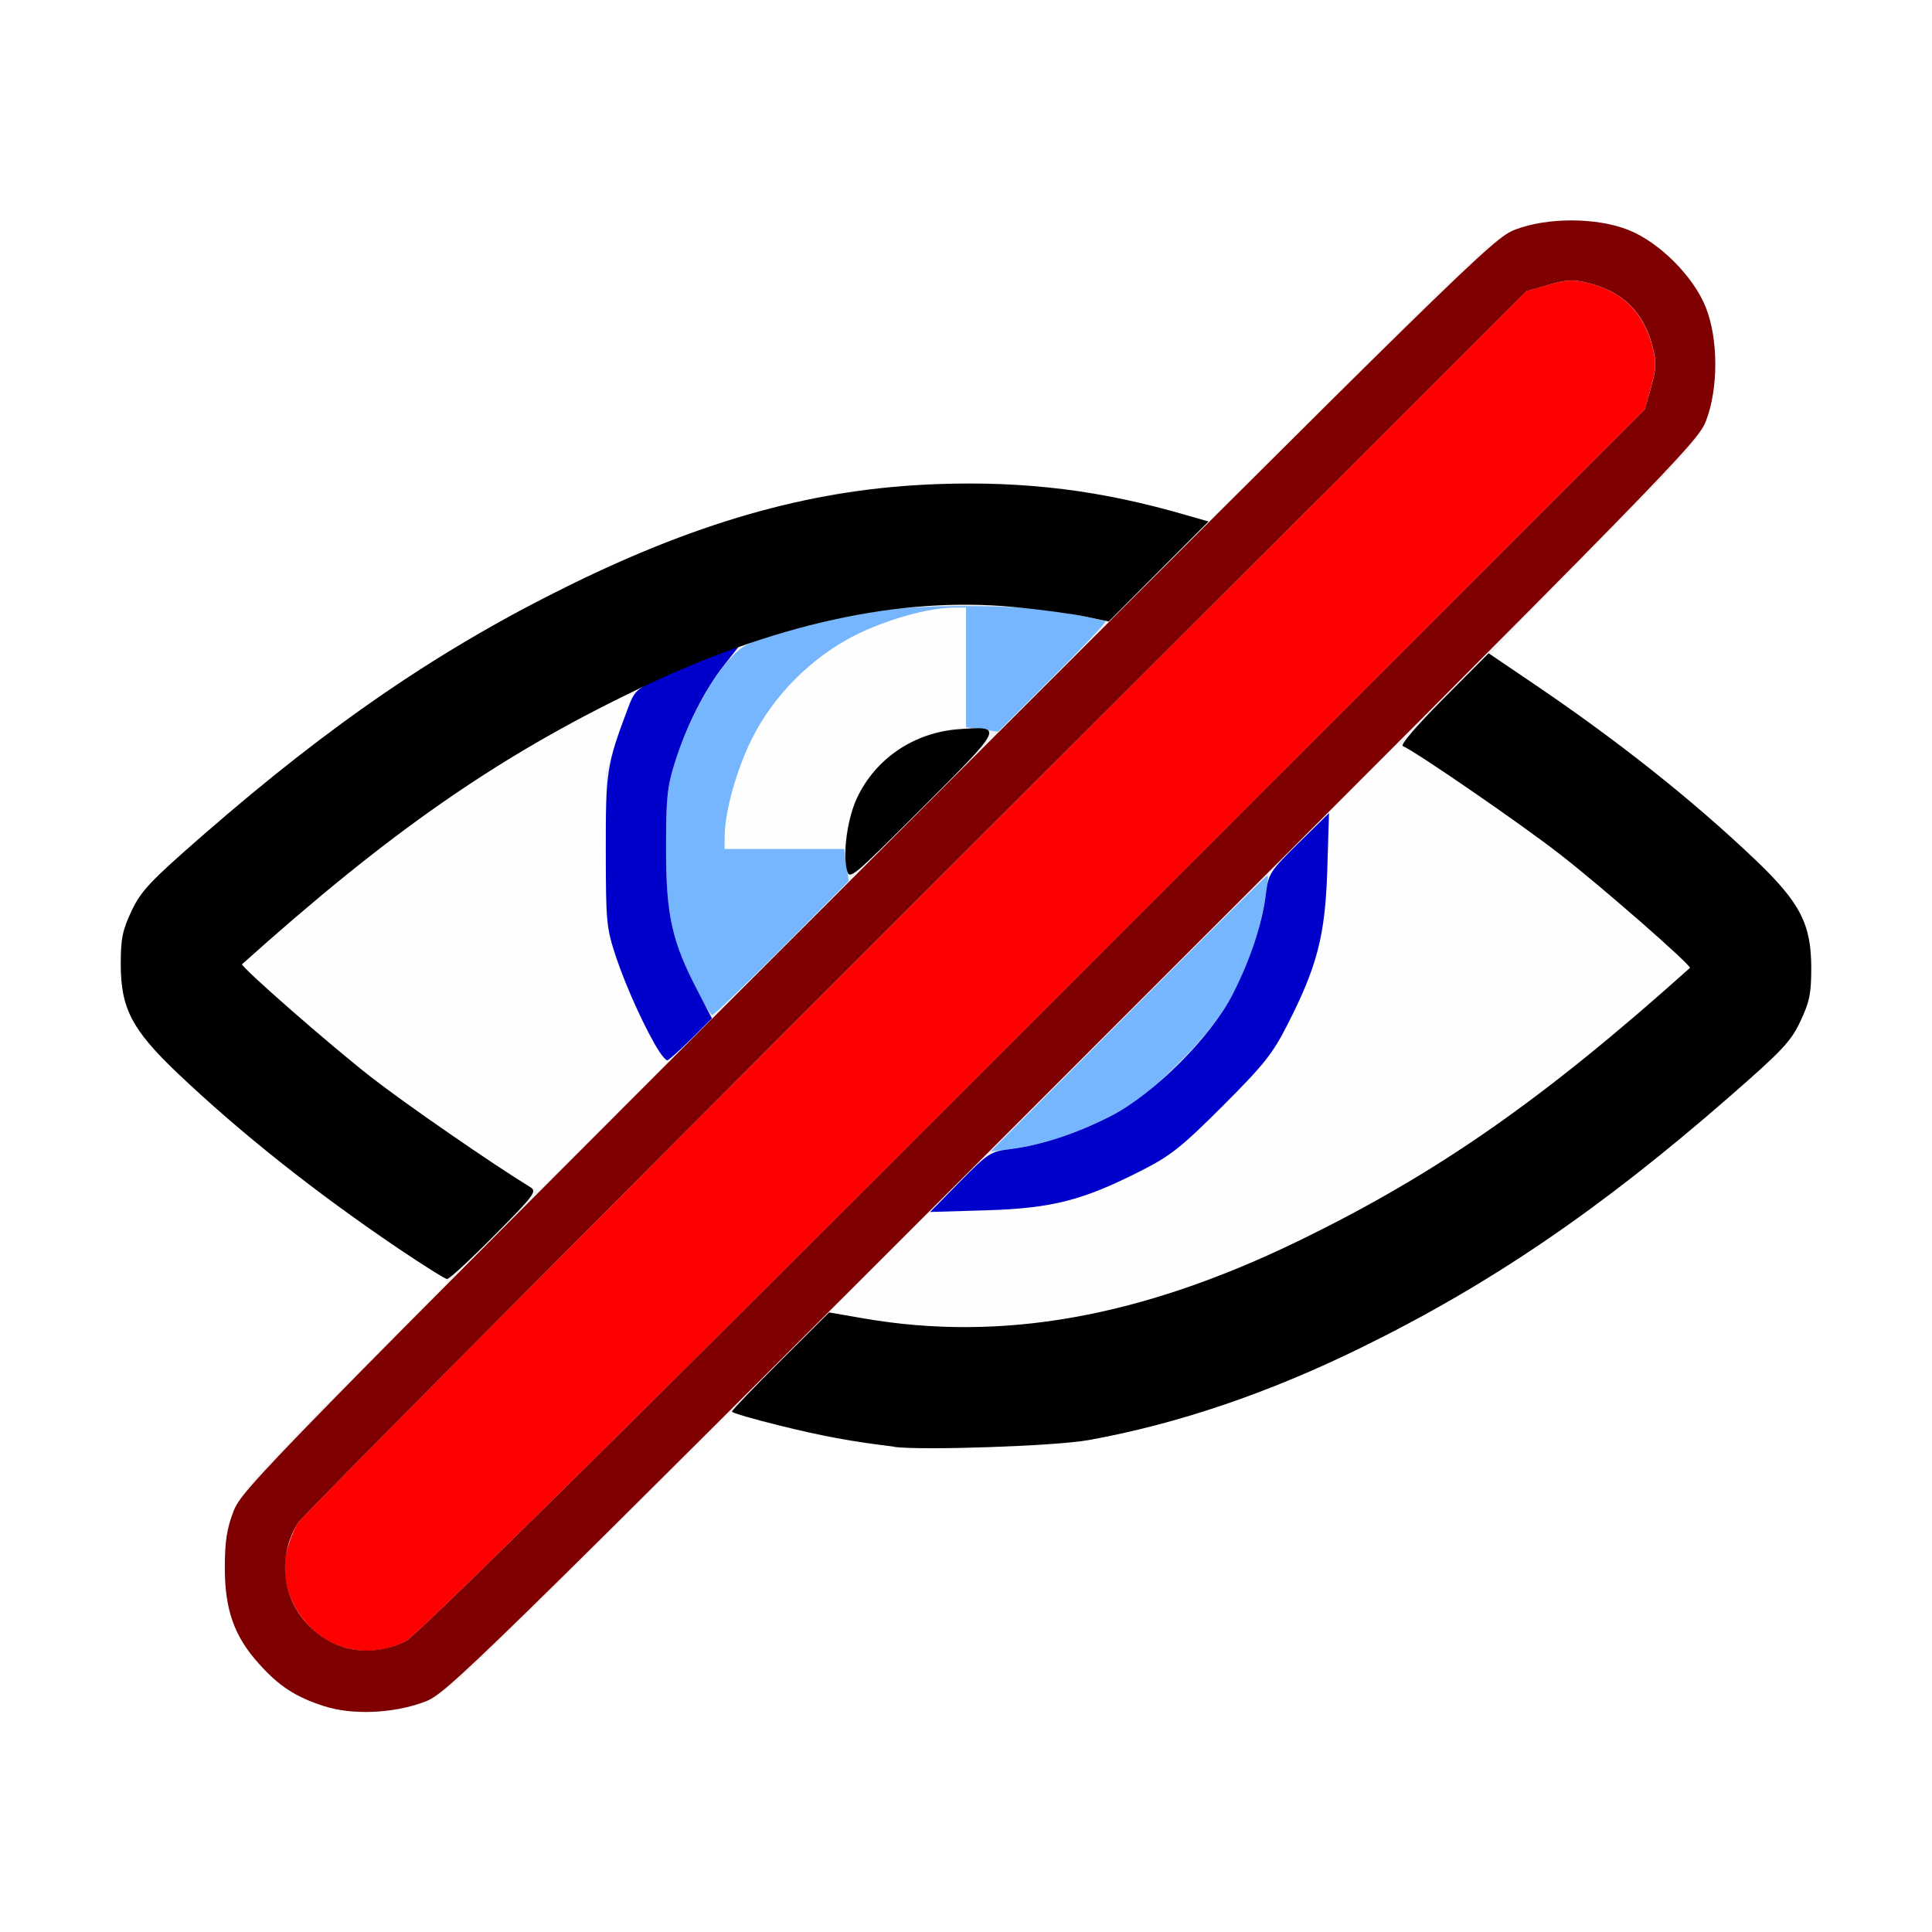
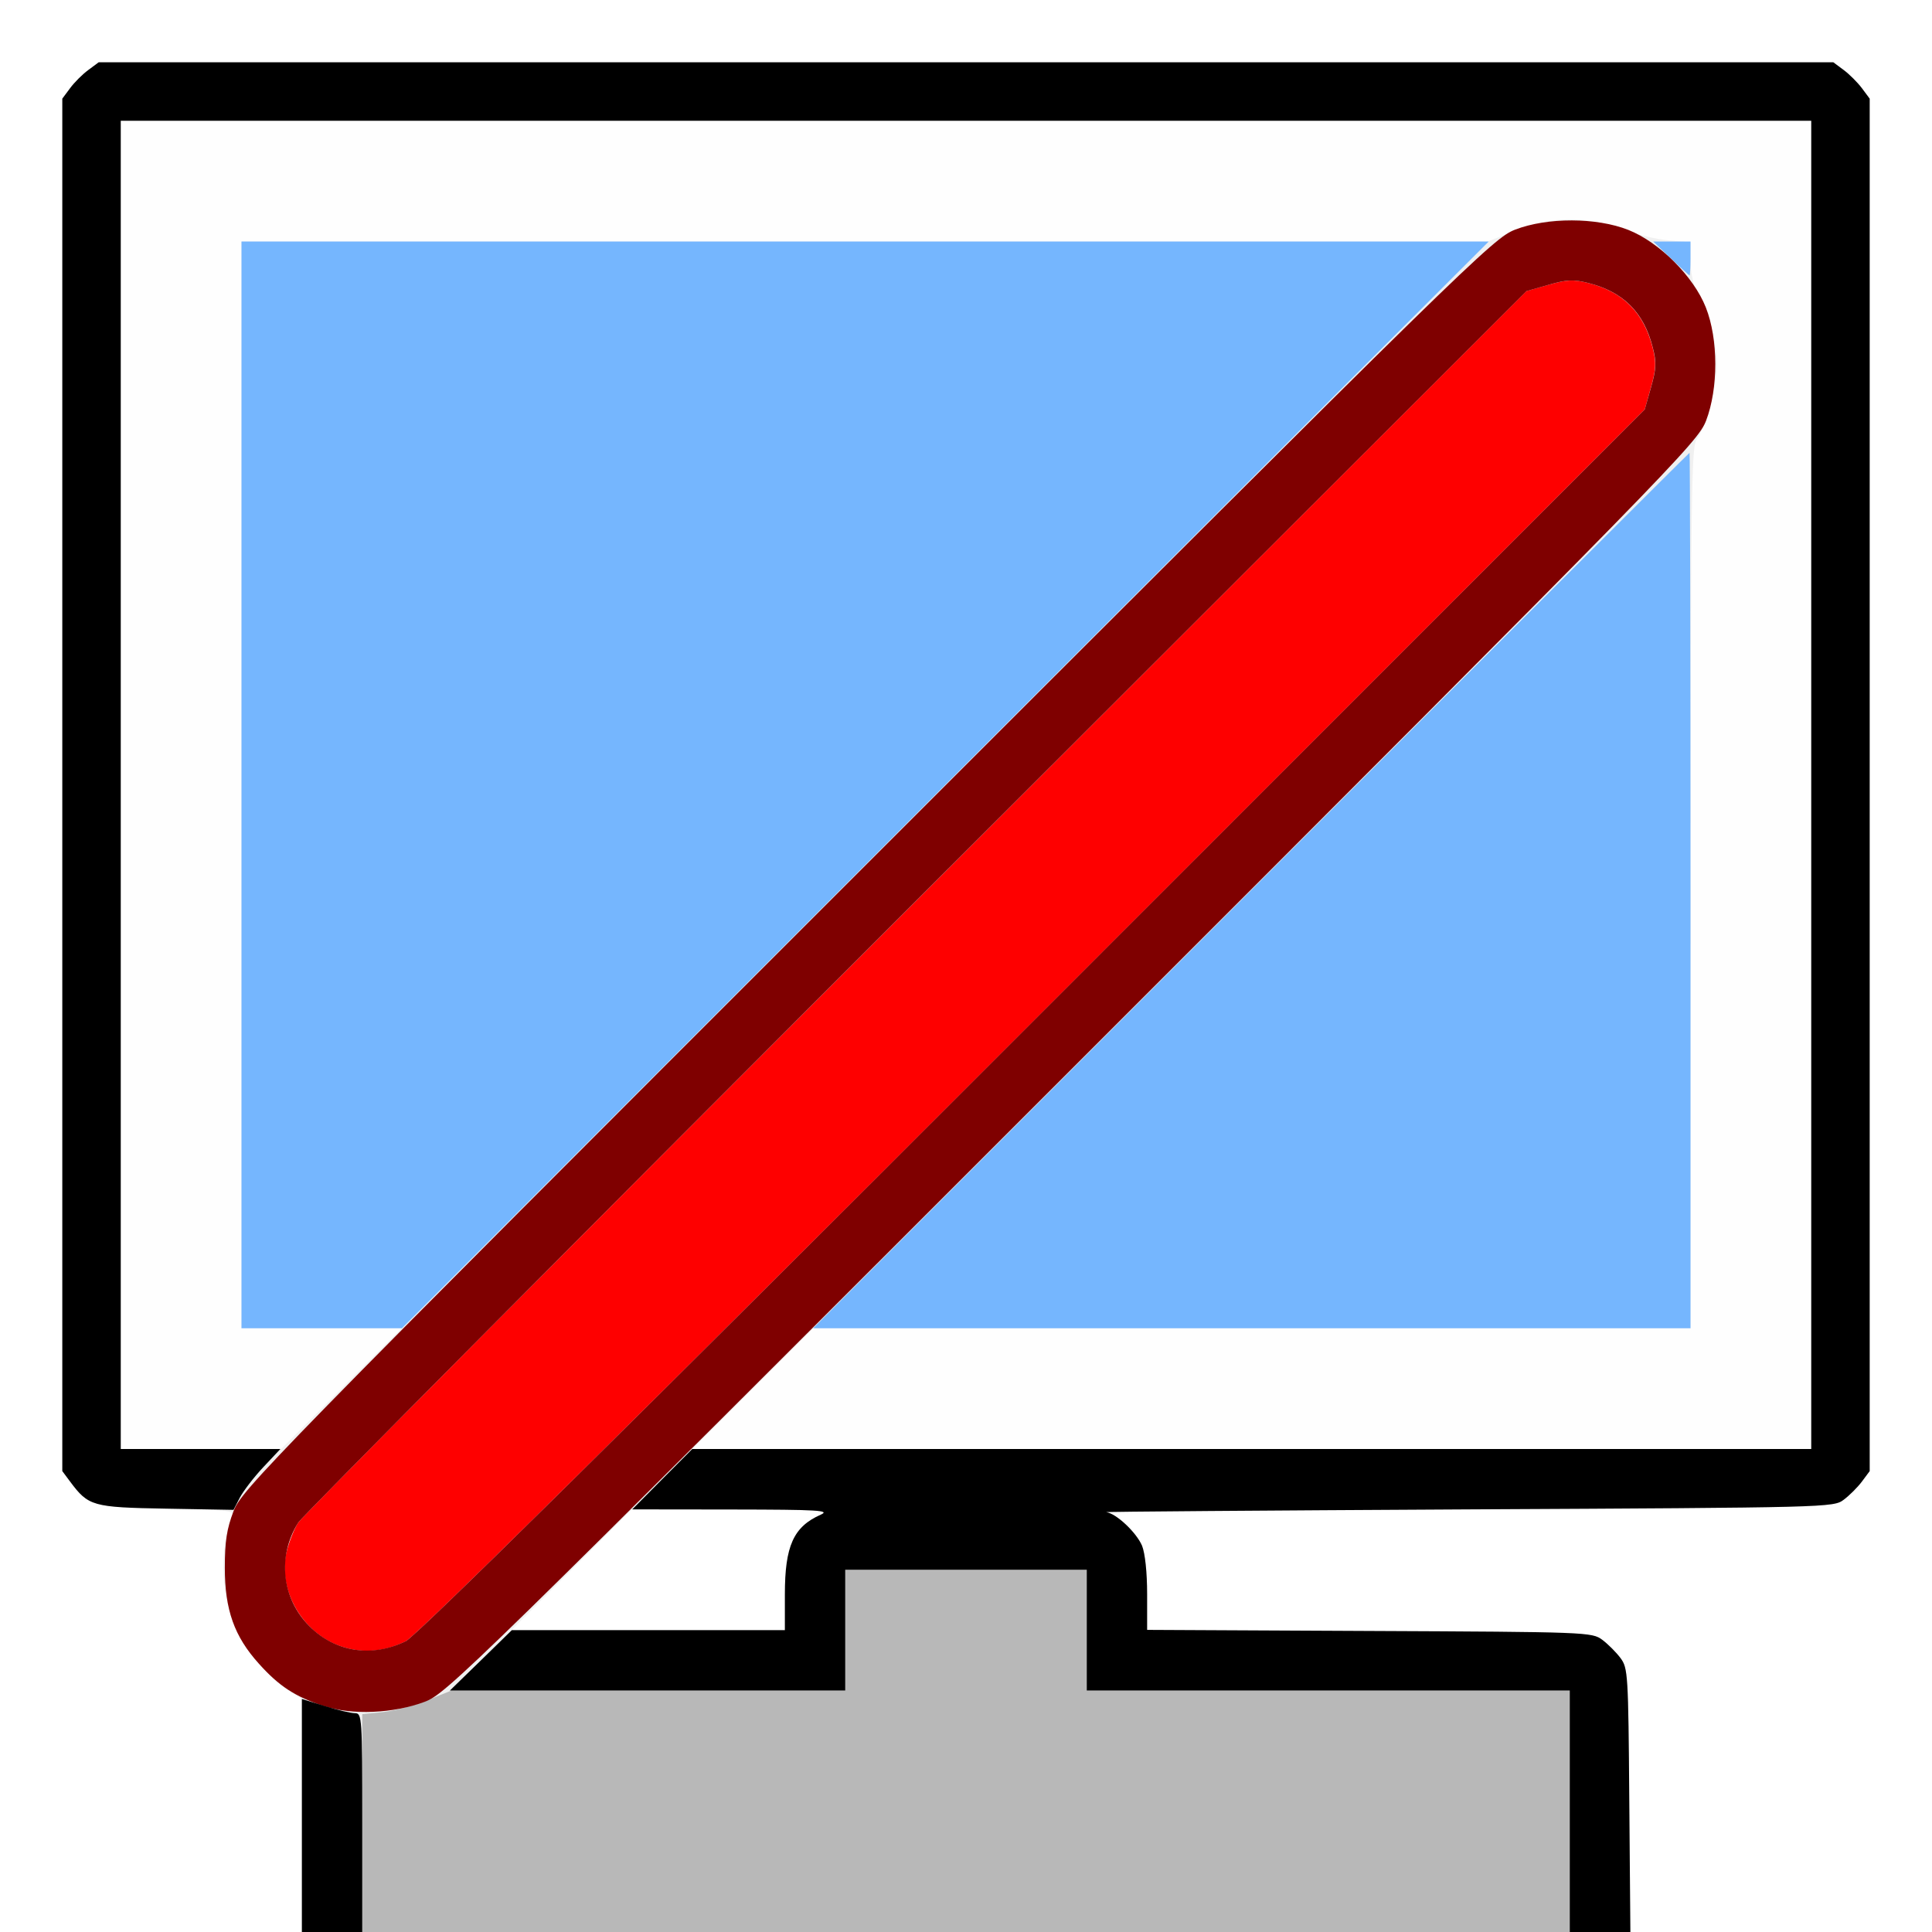
<svg xmlns="http://www.w3.org/2000/svg" version="1.1" id="svg2" width="16" height="16" viewBox="0 0 16 16">
  <defs id="defs6" />
  <g id="RESTRICT_VIEW_OFF">
-     <path style="fill:#ffffff;stroke-width:0.031" d="M 0,8 V 0 h 8 8 v 8 8 H 8 0 Z m 3.516,6.094 C 3.691,14.028 3.78,13.947 4.875,12.86 l 1.172,-1.164 0.322,0.087 C 6.988,11.952 7.238,11.982 8,11.982 c 0.766,1.25e-4 0.989,-0.027 1.653,-0.204 0.517,-0.137 1.057,-0.344 1.622,-0.622 1.066,-0.523 1.975,-1.143 3.038,-2.069 0.446,-0.389 0.516,-0.464 0.596,-0.632 0.076,-0.161 0.09,-0.23 0.09,-0.441 0,-0.366 -0.093,-0.544 -0.471,-0.904 C 14.012,6.62 13.389,6.126 12.719,5.674 12.521,5.541 12.353,5.426 12.346,5.419 12.338,5.411 12.719,5.015 13.193,4.538 13.978,3.749 14.061,3.655 14.127,3.484 14.231,3.219 14.231,2.811 14.126,2.547 14.025,2.289 13.742,2.007 13.484,1.905 13.221,1.801 12.813,1.8 12.547,1.904 12.373,1.971 12.274,2.061 11.185,3.146 L 10.01,4.316 9.654,4.221 C 8.99,4.045 8.766,4.018 8,4.018 c -0.766,0 -0.99,0.028 -1.653,0.204 -0.517,0.137 -1.057,0.344 -1.622,0.622 -1.066,0.523 -1.975,1.143 -3.038,2.069 -0.446,0.389 -0.516,0.464 -0.596,0.632 -0.076,0.161 -0.09,0.23 -0.09,0.441 0,0.366 0.093,0.544 0.471,0.904 0.537,0.511 1.246,1.068 1.909,1.503 l 0.334,0.218 -0.853,0.859 c -0.776,0.782 -0.859,0.876 -0.926,1.047 -0.102,0.262 -0.103,0.674 -0.002,0.928 0.078,0.196 0.29,0.452 0.462,0.559 0.315,0.195 0.752,0.23 1.121,0.091 z" id="path831" />
-     <path style="fill:#fefefe;stroke-width:0.031" d="m 7.484,10.967 c -0.12,-0.014 -0.308,-0.042 -0.417,-0.063 l -0.199,-0.037 0.413,-0.414 0.413,-0.414 0.473,-0.015 C 8.714,10.006 8.967,9.942 9.453,9.694 9.697,9.57 9.786,9.499 10.127,9.158 10.468,8.817 10.538,8.729 10.663,8.484 10.91,7.998 10.975,7.745 10.992,7.199 l 0.015,-0.473 0.287,-0.286 0.287,-0.286 0.287,0.181 c 0.614,0.387 1.406,0.994 1.89,1.451 L 14.002,8.016 13.556,8.398 C 12.533,9.275 11.784,9.776 10.741,10.282 9.576,10.847 8.467,11.08 7.484,10.967 Z M 4.149,9.677 C 3.503,9.268 2.728,8.673 2.241,8.214 L 1.998,7.984 2.444,7.602 C 3.167,6.982 3.774,6.538 4.417,6.16 4.813,5.927 5.259,5.708 5.24,5.756 5.23,5.778 5.177,5.93 5.12,6.094 L 5.017,6.391 5.017,7.031 c 1.875e-4,0.62 0.003,0.649 0.089,0.906 0.09,0.269 0.261,0.637 0.365,0.783 l 0.057,0.08 L 4.99,9.336 4.453,9.87 4.149,9.677 Z M 6.001,6.93 C 6.002,6.725 6.096,6.384 6.223,6.126 6.404,5.758 6.727,5.436 7.095,5.254 7.353,5.127 7.693,5.033 7.898,5.032 L 8,5.031 V 5.527 6.023 L 7.861,6.042 C 7.436,6.1 7.069,6.468 7.011,6.892 L 6.992,7.031 H 6.496 6 l 5.437e-4,-0.102 z" id="path829" />
-     <path style="fill:#75b6fe;stroke-width:0.031" d="M 9.344,8.393 C 9.971,7.765 10.489,7.25 10.495,7.25 c 0.024,0 -0.037,0.34 -0.096,0.531 C 10.276,8.186 10.107,8.459 9.767,8.798 9.521,9.045 9.399,9.14 9.203,9.241 8.921,9.385 8.629,9.482 8.375,9.515 L 8.203,9.537 Z M 5.769,8.194 C 5.561,7.781 5.516,7.573 5.516,7.031 c 0,-0.42 0.01,-0.515 0.073,-0.719 C 5.688,5.995 5.884,5.626 6.042,5.459 6.162,5.332 6.2,5.314 6.531,5.224 7.13,5.061 7.431,5.019 8,5.019 8.358,5.019 8.611,5.037 8.828,5.076 9,5.106 9.147,5.138 9.155,5.145 9.163,5.153 8.966,5.361 8.717,5.609 L 8.266,6.06 8.133,6.041 8,6.023 V 5.527 5.031 L 7.898,5.032 C 7.693,5.033 7.353,5.127 7.095,5.254 6.727,5.436 6.404,5.758 6.223,6.126 6.096,6.384 6.002,6.725 6.001,6.93 L 6,7.031 H 6.496 6.992 L 7.01,7.164 7.028,7.297 6.476,7.852 C 6.171,8.157 5.912,8.406 5.899,8.406 c -0.013,0 -0.071,-0.096 -0.13,-0.212 z" id="path827" />
-     <path style="fill:#fe0000;stroke-width:0.031" d="M 2.835,13.638 C 2.51,13.536 2.295,13.166 2.374,12.849 c 0.02,-0.08 0.063,-0.188 0.095,-0.239 0.032,-0.052 2.334,-2.367 5.115,-5.146 l 5.056,-5.053 0.182,-0.052 c 0.151,-0.043 0.208,-0.046 0.328,-0.016 0.291,0.072 0.463,0.245 0.537,0.538 0.03,0.121 0.028,0.176 -0.015,0.328 L 13.621,3.391 8.553,8.462 C 5.124,11.892 3.444,13.552 3.359,13.593 3.182,13.679 3.009,13.694 2.835,13.638 Z" id="path825" />
-     <path style="fill:#0000cb;stroke-width:0.031" d="M 7.949,9.787 C 8.185,9.548 8.203,9.536 8.37,9.516 8.624,9.484 8.918,9.387 9.203,9.241 9.557,9.059 10.028,8.588 10.209,8.234 c 0.146,-0.285 0.243,-0.579 0.275,-0.833 0.021,-0.167 0.033,-0.185 0.272,-0.421 l 0.25,-0.246 -0.014,0.469 c -0.017,0.542 -0.082,0.796 -0.329,1.281 C 10.538,8.729 10.468,8.817 10.127,9.158 9.786,9.499 9.697,9.57 9.453,9.694 8.968,9.941 8.714,10.006 8.172,10.023 l -0.469,0.014 z M 5.461,8.71 C 5.357,8.551 5.19,8.187 5.106,7.938 5.021,7.682 5.018,7.648 5.017,7.047 5.016,6.389 5.024,6.336 5.194,5.882 5.255,5.718 5.266,5.707 5.48,5.608 5.603,5.552 5.798,5.47 5.914,5.426 L 6.124,5.347 5.997,5.508 C 5.836,5.711 5.683,6.014 5.589,6.314 5.525,6.516 5.516,6.61 5.516,7.031 c 0,0.55 0.048,0.765 0.263,1.178 L 5.896,8.434 5.721,8.608 C 5.624,8.703 5.537,8.781 5.526,8.781 c -0.01,0 -0.04,-0.032 -0.065,-0.071 z" id="path823" />
+     <path style="fill:#ffffff;stroke-width:0.031" d="M 0,8 V 0 h 8 8 v 8 8 h -1.249 -1.249 l -0.009,-1.092 c -0.009,-1.046 -0.012,-1.095 -0.073,-1.178 -0.035,-0.047 -0.103,-0.115 -0.151,-0.151 -0.085,-0.063 -0.123,-0.065 -1.928,-0.073 L 9.5,13.499 v -0.297 c 0,-0.18 -0.017,-0.337 -0.043,-0.399 -0.046,-0.111 -0.212,-0.266 -0.296,-0.278 -0.029,-0.004 1.314,-0.015 2.984,-0.023 3.006,-0.016 3.038,-0.017 3.123,-0.08 0.047,-0.035 0.115,-0.103 0.151,-0.151 l 0.064,-0.086 V 6.5 0.817 l -0.064,-0.086 C 15.385,0.683 15.317,0.615 15.269,0.58 L 15.183,0.516 H 8 0.817 L 0.731,0.58 C 0.683,0.615 0.615,0.683 0.58,0.731 L 0.516,0.817 V 6.5 12.183 l 0.064,0.086 c 0.153,0.206 0.185,0.214 0.8,0.225 0.495,0.009 0.561,0.016 0.544,0.059 -0.103,0.269 -0.099,0.599 0.012,0.891 0.073,0.193 0.284,0.451 0.456,0.557 L 2.5,14.068 V 15.034 16 H 1.25 0 Z m 4.734,5 0.499,-0.5 0.828,0.001 C 6.779,12.502 6.878,12.508 6.797,12.544 6.571,12.644 6.5,12.803 6.5,13.205 v 0.295 H 5.368 4.235 Z" id="path831" />
+     <path style="fill:#fefefe;stroke-width:0.031" d="M 1,6.5 V 1 h 7 7 V 6.5 12 H 10.368 5.735 L 6.234,11.5 6.734,11 H 10.367 14 l 9.94e-4,-3.648 c 8.72e-4,-3.195 0.007,-3.656 0.048,-3.71 0.076,-0.1 0.17,-0.447 0.17,-0.625 0,-0.179 -0.094,-0.525 -0.17,-0.625 -0.027,-0.036 -0.047,-0.13 -0.048,-0.223 L 14,2.006 13.82,1.991 C 13.721,1.983 13.535,1.938 13.406,1.891 13.112,1.784 12.84,1.792 12.529,1.917 L 12.323,2 H 7.162 2 V 6.5 11 H 2.664 3.327 L 2.828,11.5 2.329,12 H 1.664 1 Z" id="path829" />
+     <path style="fill:#75b6fe;stroke-width:0.031" d="M 2,6.5 V 2 H 7.164 12.329 L 7.828,6.5 3.328,11 H 2.664 2 Z m 8.359,0.875 C 12.353,5.381 13.988,3.75 13.992,3.75 13.996,3.75 14,5.381 14,7.375 V 11 H 10.367 6.734 Z M 13.838,2.14 13.691,2 H 13.846 14 v 0.141 c 0,0.077 -0.004,0.14 -0.008,0.14 -0.004,-3.984e-4 -0.074,-0.064 -0.154,-0.141 z" id="path827" />
+     <path style="fill:#b8b8b8;stroke-width:0.031" d="m 3,15.098 v -0.902 l 0.168,-0.017 c 0.092,-0.009 0.259,-0.054 0.37,-0.098 L 3.739,14 H 5.37 7 V 13.5 13 h 1 1 v 0.5 0.5 h 2 2 v 1 1 H 8 3 Z" id="path825" />
+     <path style="fill:#fe0000;stroke-width:0.031" d="M 2.835,13.638 C 2.51,13.536 2.295,13.166 2.374,12.849 c 0.02,-0.08 0.063,-0.188 0.095,-0.239 0.032,-0.052 2.334,-2.367 5.115,-5.146 l 5.056,-5.053 0.182,-0.052 c 0.151,-0.043 0.208,-0.046 0.328,-0.016 0.291,0.072 0.463,0.245 0.537,0.538 0.03,0.121 0.028,0.176 -0.015,0.328 L 13.621,3.391 8.553,8.462 C 5.124,11.892 3.444,13.552 3.359,13.593 3.182,13.679 3.009,13.694 2.835,13.638 Z" id="path823" />
    <path style="fill:#7f0000;stroke-width:0.031" d="M 2.682,14.129 C 2.444,14.051 2.311,13.964 2.144,13.778 1.94,13.552 1.862,13.332 1.862,12.984 c 0,-0.219 0.016,-0.323 0.072,-0.469 0.07,-0.18 0.266,-0.382 5.249,-5.364 4.982,-4.982 5.183,-5.179 5.364,-5.249 0.266,-0.103 0.675,-0.102 0.938,0.002 0.257,0.102 0.54,0.385 0.642,0.642 0.104,0.263 0.104,0.671 0.002,0.938 -0.07,0.18 -0.266,0.382 -5.249,5.364 -5.02,5.02 -5.182,5.178 -5.364,5.246 -0.259,0.097 -0.602,0.111 -0.833,0.035 z M 3.359,13.593 c 0.085,-0.041 1.765,-1.701 5.193,-5.131 L 13.621,3.391 13.673,3.208 C 13.716,3.056 13.719,3.001 13.688,2.88 13.615,2.587 13.442,2.415 13.151,2.343 13.031,2.313 12.974,2.315 12.823,2.359 L 12.641,2.411 7.584,7.463 C 4.804,10.242 2.502,12.558 2.47,12.609 c -0.175,0.279 -0.137,0.63 0.093,0.859 0.214,0.214 0.514,0.261 0.797,0.124 z" id="path821" />
-     <path style="fill:#000000;stroke-width:0.031" d="M 7.406,11.981 C 7.047,11.937 6.816,11.894 6.461,11.807 6.242,11.753 6.062,11.701 6.062,11.69 c 0,-0.011 0.181,-0.2 0.402,-0.42 l 0.402,-0.401 0.289,0.05 c 1.14,0.196 2.29,-0.009 3.586,-0.636 1.153,-0.559 2.037,-1.175 3.254,-2.267 0.019,-0.017 -0.723,-0.666 -1.073,-0.939 -0.315,-0.246 -1.21,-0.862 -1.304,-0.898 -0.024,-0.009 0.11,-0.165 0.335,-0.392 l 0.375,-0.377 0.375,0.254 c 0.693,0.469 1.307,0.956 1.826,1.449 0.378,0.36 0.471,0.537 0.471,0.904 0,0.211 -0.014,0.28 -0.09,0.441 -0.079,0.168 -0.15,0.243 -0.596,0.632 -1.063,0.927 -1.972,1.546 -3.038,2.069 -0.772,0.379 -1.524,0.634 -2.26,0.767 -0.271,0.049 -1.36,0.087 -1.609,0.057 z M 3.297,10.338 C 2.6,9.866 1.989,9.38 1.471,8.888 1.093,8.528 1,8.351 1,7.984 c 0,-0.211 0.014,-0.28 0.09,-0.441 C 1.17,7.376 1.24,7.301 1.686,6.912 2.749,5.986 3.658,5.366 4.724,4.843 5.829,4.301 6.761,4.045 7.766,4.009 8.494,3.983 9.124,4.062 9.824,4.266 L 10.008,4.319 9.595,4.733 9.182,5.147 8.989,5.106 C 8.883,5.084 8.618,5.048 8.398,5.027 7.452,4.936 6.394,5.169 5.259,5.719 4.109,6.275 3.223,6.892 2.005,7.985 1.987,8.002 2.728,8.651 3.078,8.924 c 0.276,0.215 0.994,0.712 1.316,0.909 0.054,0.033 0.027,0.069 -0.3,0.398 -0.197,0.199 -0.373,0.362 -0.391,0.361 C 3.686,10.592 3.503,10.477 3.297,10.338 Z M 7.014,7.206 C 6.978,7.065 7.019,6.776 7.097,6.609 7.251,6.281 7.57,6.066 7.941,6.039 8.316,6.011 8.314,6.015 7.642,6.686 7.054,7.273 7.035,7.29 7.014,7.206 Z" id="path819" />
+     <path style="fill:#000000;stroke-width:0.031" d="m 2.5,15.035 v -0.965 l 0.19,0.059 c 0.105,0.033 0.217,0.059 0.25,0.059 C 2.998,14.188 3,14.222 3,15.094 V 16 H 2.75 2.5 Z M 13,15 V 14 H 11 9 V 13.5 13 H 8 7 V 13.5 14 H 5.363 3.726 L 3.983,13.75 4.239,13.5 H 5.369 6.5 v -0.295 c 0,-0.402 0.071,-0.561 0.297,-0.661 0.081,-0.036 -0.017,-0.042 -0.734,-0.043 L 5.236,12.5 5.484,12.25 5.733,12 H 10.366 15 V 6.5 1 H 8 1 V 6.5 12 h 0.661 0.661 l -0.142,0.151 c -0.078,0.083 -0.165,0.197 -0.194,0.252 l -0.052,0.101 -0.559,-0.01 C 0.765,12.483 0.733,12.474 0.58,12.269 L 0.516,12.183 V 6.5 0.817 L 0.58,0.731 C 0.615,0.683 0.683,0.615 0.731,0.58 L 0.817,0.516 H 8 15.183 l 0.086,0.064 c 0.047,0.035 0.115,0.103 0.151,0.151 l 0.064,0.086 V 6.5 12.183 l -0.064,0.086 c -0.035,0.047 -0.103,0.115 -0.151,0.151 -0.085,0.064 -0.117,0.065 -3.123,0.08 -1.67,0.009 -3.013,0.019 -2.984,0.023 0.084,0.012 0.249,0.168 0.296,0.278 C 9.483,12.864 9.5,13.021 9.5,13.201 v 0.297 l 1.841,0.009 c 1.804,0.008 1.843,0.01 1.928,0.073 0.047,0.035 0.115,0.103 0.151,0.151 0.062,0.083 0.065,0.131 0.073,1.178 L 13.502,16 H 13.251 13 Z" id="path819" />
  </g>
</svg>
